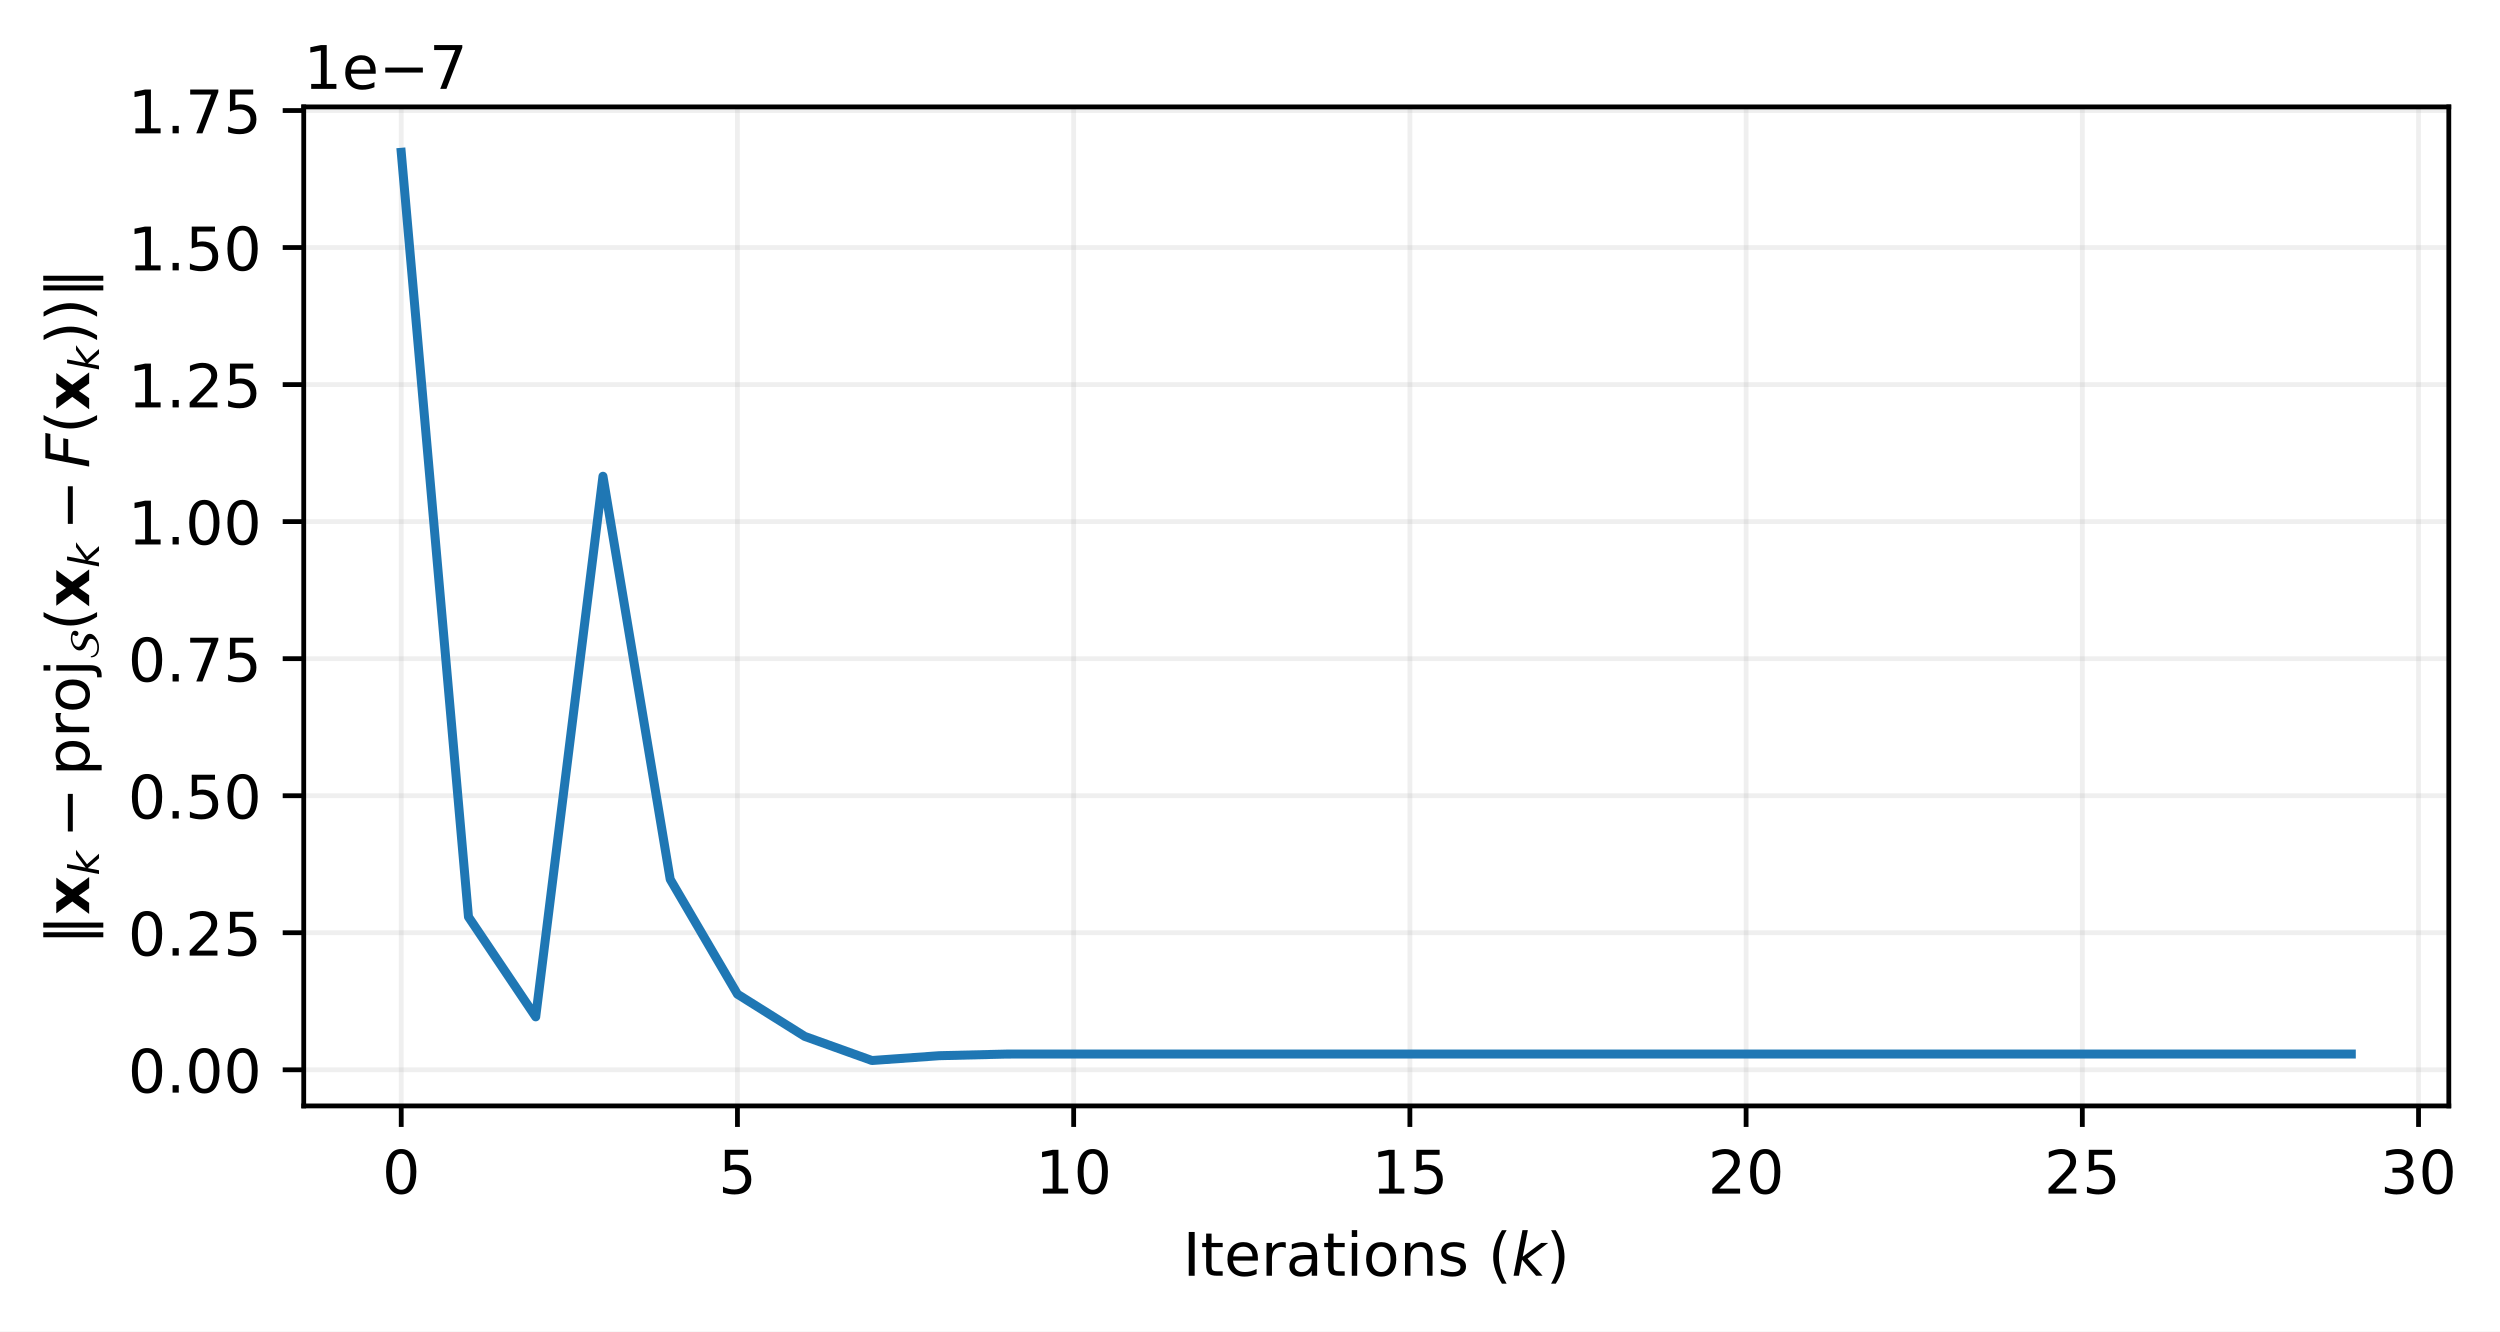
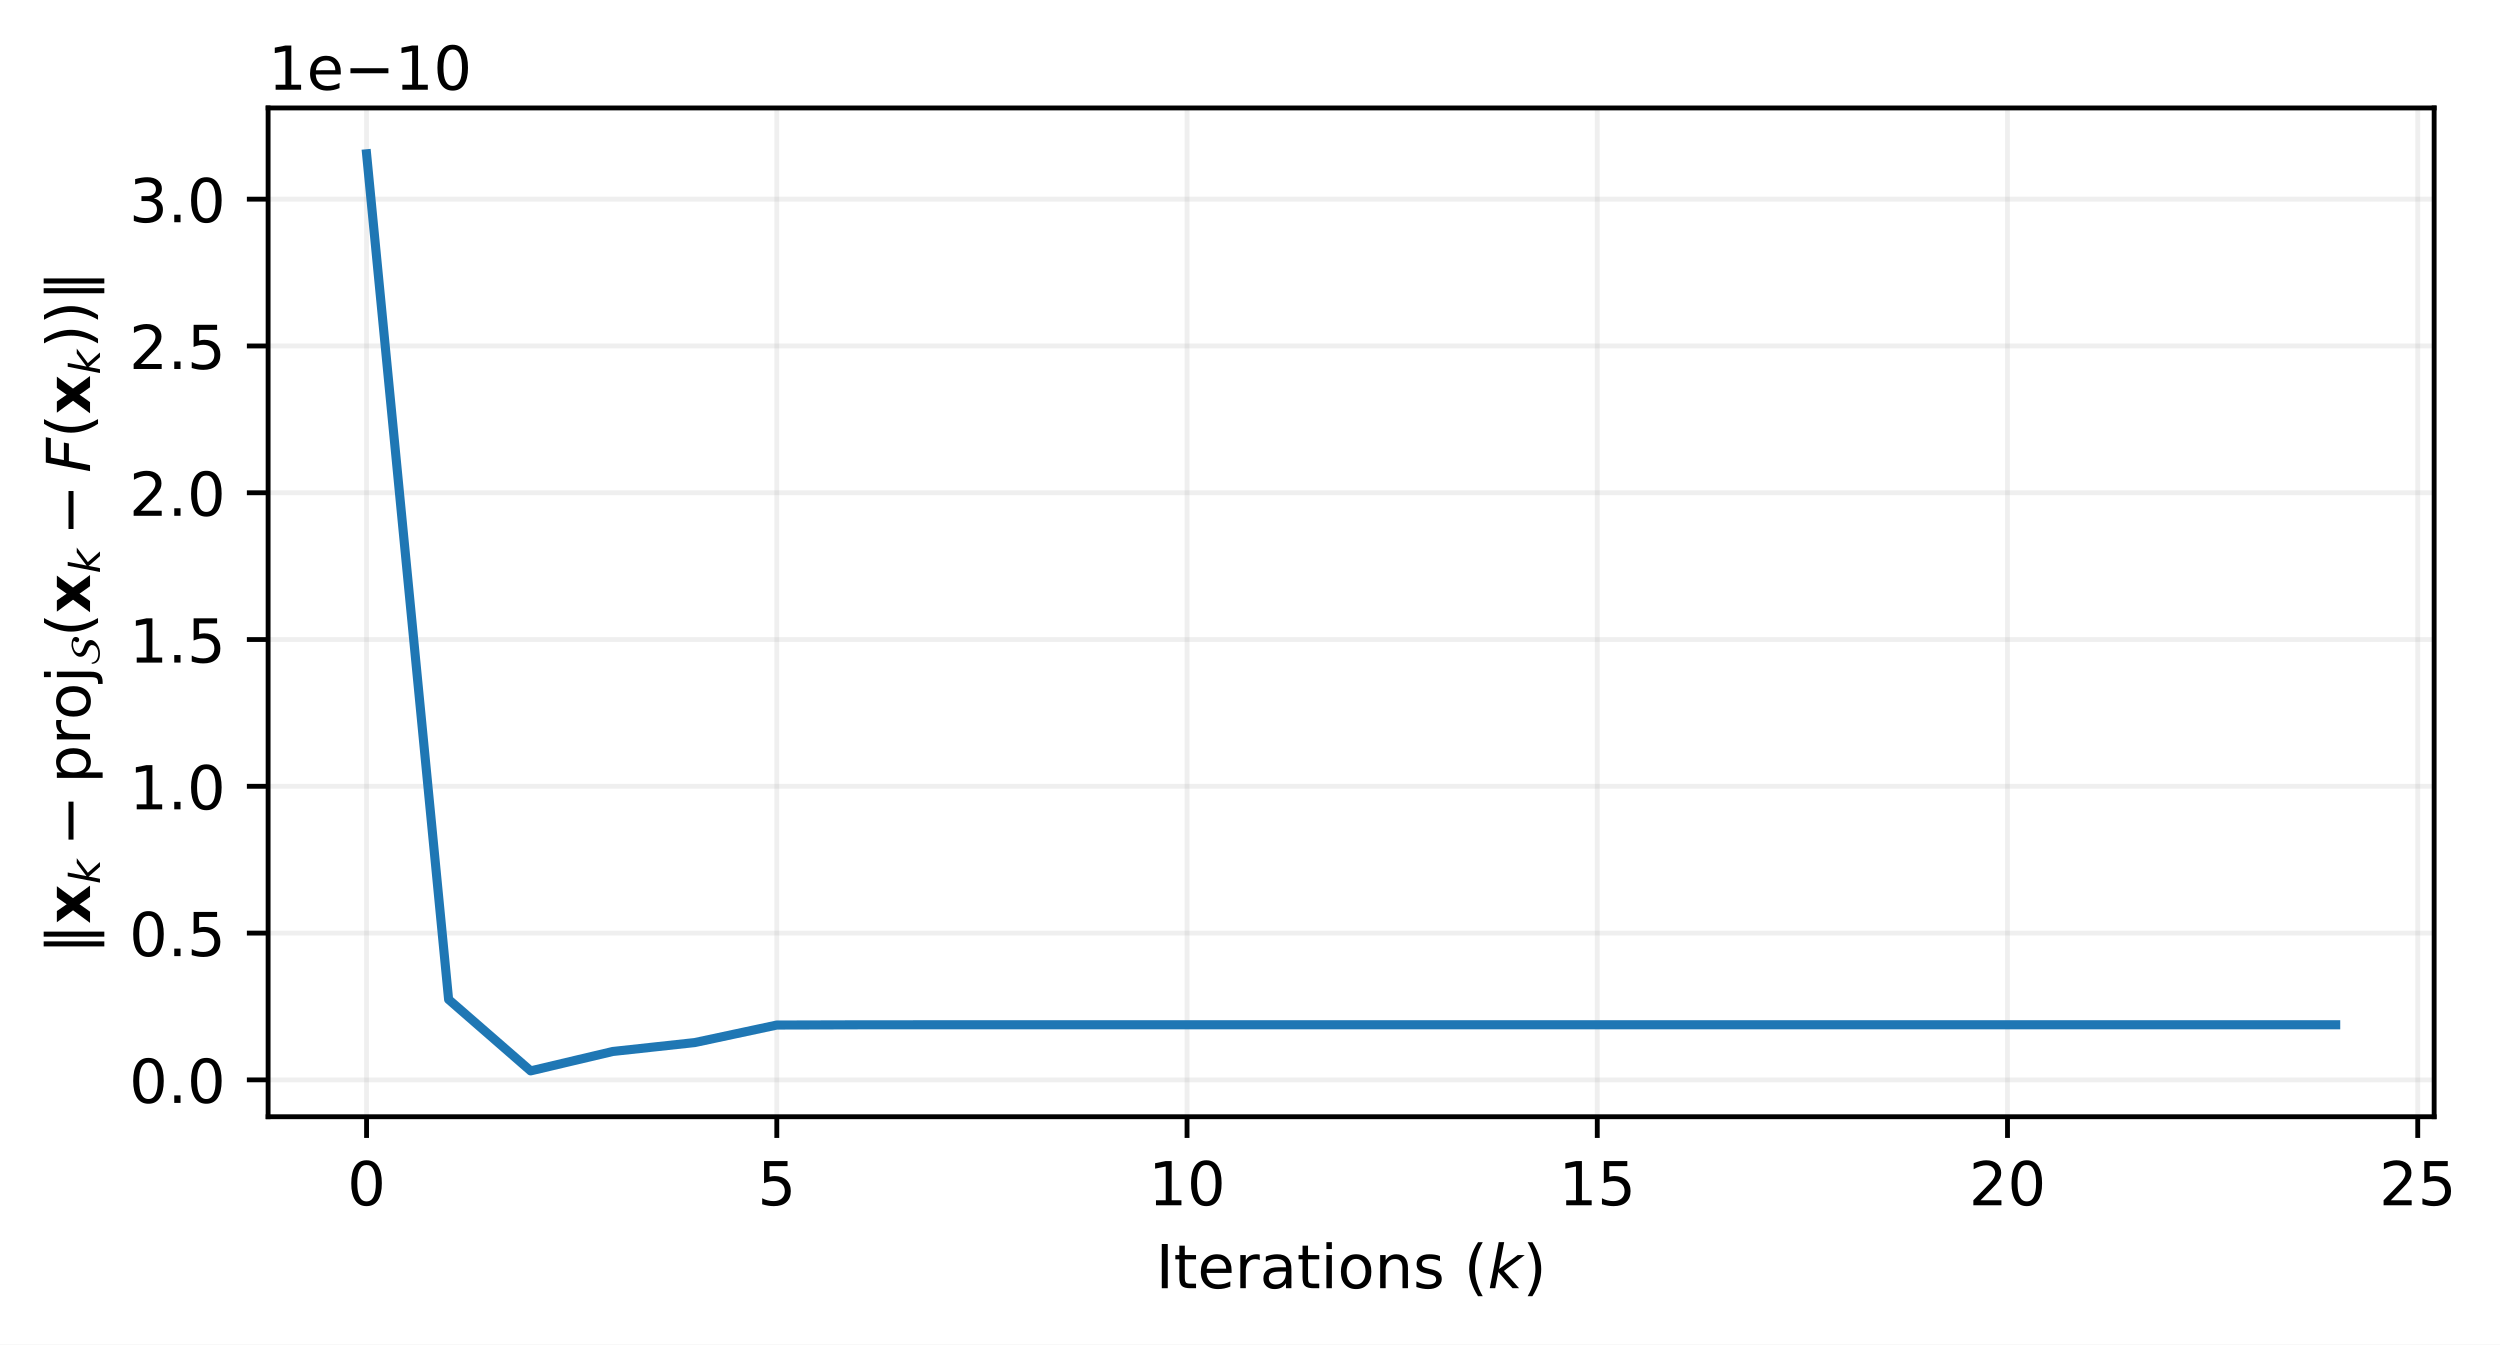
- <svg xmlns="http://www.w3.org/2000/svg" xmlns:xlink="http://www.w3.org/1999/xlink" width="416.21pt" height="221.675pt" viewBox="0 0 416.21 221.675" version="1.1">
+ <svg xmlns="http://www.w3.org/2000/svg" xmlns:xlink="http://www.w3.org/1999/xlink" width="412.18pt" height="221.675pt" viewBox="0 0 412.18 221.675" version="1.1">
  <defs>
    <style type="text/css">*{stroke-linejoin: round; stroke-linecap: butt}</style>
  </defs>
  <g id="figure_1">
    <g id="patch_1">
-       <path d="M 0 221.675  L 416.21 221.675  L 416.21 0  L 0 0  z " style="fill: #ffffff" />
+       <path d="M 0 221.675  L 412.18 221.675  L 412.18 0  L 0 0  z " style="fill: #ffffff" />
    </g>
    <g id="axes_1">
      <g id="patch_2">
-         <path d="M 50.566 184.118  L 407.686 184.118  L 407.686 17.798  L 50.566 17.798  z " style="fill: #ffffff" />
+         <path d="M 44.203 184.118  L 401.323 184.118  L 401.323 17.798  L 44.203 17.798  z " style="fill: #ffffff" />
      </g>
      <g id="matplotlib.axis_1">
        <g id="xtick_1">
          <g id="line2d_1">
-             <path d="M 66.798 184.118  L 66.798 17.798  " clip-path="url(#pb9f239e9fc)" style="fill: none; stroke: #b0b0b0; stroke-opacity: 0.2; stroke-width: 0.8; stroke-linecap: square" />
+             <path d="M 60.436 184.118  L 60.436 17.798  " clip-path="url(#p752b51e45b)" style="fill: none; stroke: #b0b0b0; stroke-opacity: 0.2; stroke-width: 0.8; stroke-linecap: square" />
          </g>
          <g id="line2d_2">
            <defs>
-               <path id="mb0d2a45534" d="M 0 0  L 0 3.5  " style="stroke: #000000; stroke-width: 0.8" />
+               <path id="mc44671e0dc" d="M 0 0  L 0 3.5  " style="stroke: #000000; stroke-width: 0.8" />
            </defs>
            <g>
-               <use xlink:href="#mb0d2a45534" x="66.798" y="184.118" style="stroke: #000000; stroke-width: 0.8" />
+               <use xlink:href="#mc44671e0dc" x="60.436" y="184.118" style="stroke: #000000; stroke-width: 0.8" />
            </g>
          </g>
          <g id="text_1">
-             <g transform="translate(63.6171 198.7169) scale(0.1 -0.1)">
+             <g transform="translate(57.2546 198.7169) scale(0.1 -0.1)">
              <defs>
                <path id="DejaVuSans-30" d="M 2034 4250  Q 1547 4250 1301 3770  Q 1056 3291 1056 2328  Q 1056 1369 1301 889  Q 1547 409 2034 409  Q 2525 409 2770 889  Q 3016 1369 3016 2328  Q 3016 3291 2770 3770  Q 2525 4250 2034 4250  z M 2034 4750  Q 2819 4750 3233 4129  Q 3647 3509 3647 2328  Q 3647 1150 3233 529  Q 2819 -91 2034 -91  Q 1250 -91 836 529  Q 422 1150 422 2328  Q 422 3509 836 4129  Q 1250 4750 2034 4750  z " transform="scale(0.015625)" />
              </defs>
              <use xlink:href="#DejaVuSans-30" />
            </g>
          </g>
        </g>
        <g id="xtick_2">
          <g id="line2d_3">
-             <path d="M 122.773 184.118  L 122.773 17.798  " clip-path="url(#pb9f239e9fc)" style="fill: none; stroke: #b0b0b0; stroke-opacity: 0.2; stroke-width: 0.8; stroke-linecap: square" />
+             <path d="M 128.072 184.118  L 128.072 17.798  " clip-path="url(#p752b51e45b)" style="fill: none; stroke: #b0b0b0; stroke-opacity: 0.2; stroke-width: 0.8; stroke-linecap: square" />
          </g>
          <g id="line2d_4">
            <g>
-               <use xlink:href="#mb0d2a45534" x="122.773" y="184.118" style="stroke: #000000; stroke-width: 0.8" />
+               <use xlink:href="#mc44671e0dc" x="128.072" y="184.118" style="stroke: #000000; stroke-width: 0.8" />
            </g>
          </g>
          <g id="text_2">
-             <g transform="translate(119.592 198.7169) scale(0.1 -0.1)">
+             <g transform="translate(124.891 198.7169) scale(0.1 -0.1)">
              <defs>
                <path id="DejaVuSans-35" d="M 691 4666  L 3169 4666  L 3169 4134  L 1269 4134  L 1269 2991  Q 1406 3038 1543 3061  Q 1681 3084 1819 3084  Q 2600 3084 3056 2656  Q 3513 2228 3513 1497  Q 3513 744 3044 326  Q 2575 -91 1722 -91  Q 1428 -91 1123 -41  Q 819 9 494 109  L 494 744  Q 775 591 1075 516  Q 1375 441 1709 441  Q 2250 441 2565 725  Q 2881 1009 2881 1497  Q 2881 1984 2565 2268  Q 2250 2553 1709 2553  Q 1456 2553 1204 2497  Q 953 2441 691 2322  L 691 4666  z " transform="scale(0.015625)" />
              </defs>
              <use xlink:href="#DejaVuSans-35" />
            </g>
          </g>
        </g>
        <g id="xtick_3">
          <g id="line2d_5">
-             <path d="M 178.748 184.118  L 178.748 17.798  " clip-path="url(#pb9f239e9fc)" style="fill: none; stroke: #b0b0b0; stroke-opacity: 0.2; stroke-width: 0.8; stroke-linecap: square" />
+             <path d="M 195.709 184.118  L 195.709 17.798  " clip-path="url(#p752b51e45b)" style="fill: none; stroke: #b0b0b0; stroke-opacity: 0.2; stroke-width: 0.8; stroke-linecap: square" />
          </g>
          <g id="line2d_6">
            <g>
-               <use xlink:href="#mb0d2a45534" x="178.748" y="184.118" style="stroke: #000000; stroke-width: 0.8" />
+               <use xlink:href="#mc44671e0dc" x="195.709" y="184.118" style="stroke: #000000; stroke-width: 0.8" />
            </g>
          </g>
          <g id="text_3">
-             <g transform="translate(172.3857 198.7169) scale(0.1 -0.1)">
+             <g transform="translate(189.3461 198.7169) scale(0.1 -0.1)">
              <defs>
                <path id="DejaVuSans-31" d="M 794 531  L 1825 531  L 1825 4091  L 703 3866  L 703 4441  L 1819 4666  L 2450 4666  L 2450 531  L 3481 531  L 3481 0  L 794 0  L 794 531  z " transform="scale(0.015625)" />
              </defs>
              <use xlink:href="#DejaVuSans-31" />
              <use xlink:href="#DejaVuSans-30" x="63.623" />
            </g>
          </g>
        </g>
        <g id="xtick_4">
          <g id="line2d_7">
-             <path d="M 234.723 184.118  L 234.723 17.798  " clip-path="url(#pb9f239e9fc)" style="fill: none; stroke: #b0b0b0; stroke-opacity: 0.2; stroke-width: 0.8; stroke-linecap: square" />
+             <path d="M 263.345 184.118  L 263.345 17.798  " clip-path="url(#p752b51e45b)" style="fill: none; stroke: #b0b0b0; stroke-opacity: 0.2; stroke-width: 0.8; stroke-linecap: square" />
          </g>
          <g id="line2d_8">
            <g>
-               <use xlink:href="#mb0d2a45534" x="234.723" y="184.118" style="stroke: #000000; stroke-width: 0.8" />
+               <use xlink:href="#mc44671e0dc" x="263.345" y="184.118" style="stroke: #000000; stroke-width: 0.8" />
            </g>
          </g>
          <g id="text_4">
-             <g transform="translate(228.3606 198.7169) scale(0.1 -0.1)">
+             <g transform="translate(256.9824 198.7169) scale(0.1 -0.1)">
              <use xlink:href="#DejaVuSans-31" />
              <use xlink:href="#DejaVuSans-35" x="63.623" />
            </g>
          </g>
        </g>
        <g id="xtick_5">
          <g id="line2d_9">
-             <path d="M 290.698 184.118  L 290.698 17.798  " clip-path="url(#pb9f239e9fc)" style="fill: none; stroke: #b0b0b0; stroke-opacity: 0.2; stroke-width: 0.8; stroke-linecap: square" />
+             <path d="M 330.981 184.118  L 330.981 17.798  " clip-path="url(#p752b51e45b)" style="fill: none; stroke: #b0b0b0; stroke-opacity: 0.2; stroke-width: 0.8; stroke-linecap: square" />
          </g>
          <g id="line2d_10">
            <g>
-               <use xlink:href="#mb0d2a45534" x="290.698" y="184.118" style="stroke: #000000; stroke-width: 0.8" />
+               <use xlink:href="#mc44671e0dc" x="330.981" y="184.118" style="stroke: #000000; stroke-width: 0.8" />
            </g>
          </g>
          <g id="text_5">
-             <g transform="translate(284.3355 198.7169) scale(0.1 -0.1)">
+             <g transform="translate(324.6188 198.7169) scale(0.1 -0.1)">
              <defs>
                <path id="DejaVuSans-32" d="M 1228 531  L 3431 531  L 3431 0  L 469 0  L 469 531  Q 828 903 1448 1529  Q 2069 2156 2228 2338  Q 2531 2678 2651 2914  Q 2772 3150 2772 3378  Q 2772 3750 2511 3984  Q 2250 4219 1831 4219  Q 1534 4219 1204 4116  Q 875 4013 500 3803  L 500 4441  Q 881 4594 1212 4672  Q 1544 4750 1819 4750  Q 2544 4750 2975 4387  Q 3406 4025 3406 3419  Q 3406 3131 3298 2873  Q 3191 2616 2906 2266  Q 2828 2175 2409 1742  Q 1991 1309 1228 531  z " transform="scale(0.015625)" />
              </defs>
              <use xlink:href="#DejaVuSans-32" />
              <use xlink:href="#DejaVuSans-30" x="63.623" />
            </g>
          </g>
        </g>
        <g id="xtick_6">
          <g id="line2d_11">
-             <path d="M 346.673 184.118  L 346.673 17.798  " clip-path="url(#pb9f239e9fc)" style="fill: none; stroke: #b0b0b0; stroke-opacity: 0.2; stroke-width: 0.8; stroke-linecap: square" />
+             <path d="M 398.618 184.118  L 398.618 17.798  " clip-path="url(#p752b51e45b)" style="fill: none; stroke: #b0b0b0; stroke-opacity: 0.2; stroke-width: 0.8; stroke-linecap: square" />
          </g>
          <g id="line2d_12">
            <g>
-               <use xlink:href="#mb0d2a45534" x="346.673" y="184.118" style="stroke: #000000; stroke-width: 0.8" />
+               <use xlink:href="#mc44671e0dc" x="398.618" y="184.118" style="stroke: #000000; stroke-width: 0.8" />
            </g>
          </g>
          <g id="text_6">
-             <g transform="translate(340.3105 198.7169) scale(0.1 -0.1)">
+             <g transform="translate(392.2552 198.7169) scale(0.1 -0.1)">
              <use xlink:href="#DejaVuSans-32" />
              <use xlink:href="#DejaVuSans-35" x="63.623" />
            </g>
          </g>
        </g>
-         <g id="xtick_7">
-           <g id="line2d_13">
-             <path d="M 402.648 184.118  L 402.648 17.798  " clip-path="url(#pb9f239e9fc)" style="fill: none; stroke: #b0b0b0; stroke-opacity: 0.2; stroke-width: 0.8; stroke-linecap: square" />
-           </g>
-           <g id="line2d_14">
-             <g>
-               <use xlink:href="#mb0d2a45534" x="402.648" y="184.118" style="stroke: #000000; stroke-width: 0.8" />
-             </g>
-           </g>
-           <g id="text_7">
-             <g transform="translate(396.2854 198.7169) scale(0.1 -0.1)">
-               <defs>
-                 <path id="DejaVuSans-33" d="M 2597 2516  Q 3050 2419 3304 2112  Q 3559 1806 3559 1356  Q 3559 666 3084 287  Q 2609 -91 1734 -91  Q 1441 -91 1130 -33  Q 819 25 488 141  L 488 750  Q 750 597 1062 519  Q 1375 441 1716 441  Q 2309 441 2620 675  Q 2931 909 2931 1356  Q 2931 1769 2642 2001  Q 2353 2234 1838 2234  L 1294 2234  L 1294 2753  L 1863 2753  Q 2328 2753 2575 2939  Q 2822 3125 2822 3475  Q 2822 3834 2567 4026  Q 2313 4219 1838 4219  Q 1578 4219 1281 4162  Q 984 4106 628 3988  L 628 4550  Q 988 4650 1302 4700  Q 1616 4750 1894 4750  Q 2613 4750 3031 4423  Q 3450 4097 3450 3541  Q 3450 3153 3228 2886  Q 3006 2619 2597 2516  z " transform="scale(0.015625)" />
-               </defs>
-               <use xlink:href="#DejaVuSans-33" />
-               <use xlink:href="#DejaVuSans-30" x="63.623" />
-             </g>
-           </g>
-         </g>
-         <g id="text_8">
-           <g transform="translate(196.9256 212.395) scale(0.1 -0.1)">
+         <g id="text_7">
+           <g transform="translate(190.5631 212.395) scale(0.1 -0.1)">
            <defs>
              <path id="DejaVuSans-49" d="M 628 4666  L 1259 4666  L 1259 0  L 628 0  L 628 4666  z " transform="scale(0.015625)" />
              <path id="DejaVuSans-74" d="M 1172 4494  L 1172 3500  L 2356 3500  L 2356 3053  L 1172 3053  L 1172 1153  Q 1172 725 1289 603  Q 1406 481 1766 481  L 2356 481  L 2356 0  L 1766 0  Q 1100 0 847 248  Q 594 497 594 1153  L 594 3053  L 172 3053  L 172 3500  L 594 3500  L 594 4494  L 1172 4494  z " transform="scale(0.015625)" />
              <path id="DejaVuSans-65" d="M 3597 1894  L 3597 1613  L 953 1613  Q 991 1019 1311 708  Q 1631 397 2203 397  Q 2534 397 2845 478  Q 3156 559 3463 722  L 3463 178  Q 3153 47 2828 -22  Q 2503 -91 2169 -91  Q 1331 -91 842 396  Q 353 884 353 1716  Q 353 2575 817 3079  Q 1281 3584 2069 3584  Q 2775 3584 3186 3129  Q 3597 2675 3597 1894  z M 3022 2063  Q 3016 2534 2758 2815  Q 2500 3097 2075 3097  Q 1594 3097 1305 2825  Q 1016 2553 972 2059  L 3022 2063  z " transform="scale(0.015625)" />
              <path id="DejaVuSans-72" d="M 2631 2963  Q 2534 3019 2420 3045  Q 2306 3072 2169 3072  Q 1681 3072 1420 2755  Q 1159 2438 1159 1844  L 1159 0  L 581 0  L 581 3500  L 1159 3500  L 1159 2956  Q 1341 3275 1631 3429  Q 1922 3584 2338 3584  Q 2397 3584 2469 3576  Q 2541 3569 2628 3553  L 2631 2963  z " transform="scale(0.015625)" />
              <path id="DejaVuSans-61" d="M 2194 1759  Q 1497 1759 1228 1600  Q 959 1441 959 1056  Q 959 750 1161 570  Q 1363 391 1709 391  Q 2188 391 2477 730  Q 2766 1069 2766 1631  L 2766 1759  L 2194 1759  z M 3341 1997  L 3341 0  L 2766 0  L 2766 531  Q 2569 213 2275 61  Q 1981 -91 1556 -91  Q 1019 -91 701 211  Q 384 513 384 1019  Q 384 1609 779 1909  Q 1175 2209 1959 2209  L 2766 2209  L 2766 2266  Q 2766 2663 2505 2880  Q 2244 3097 1772 3097  Q 1472 3097 1187 3025  Q 903 2953 641 2809  L 641 3341  Q 956 3463 1253 3523  Q 1550 3584 1831 3584  Q 2591 3584 2966 3190  Q 3341 2797 3341 1997  z " transform="scale(0.015625)" />
              <path id="DejaVuSans-69" d="M 603 3500  L 1178 3500  L 1178 0  L 603 0  L 603 3500  z M 603 4863  L 1178 4863  L 1178 4134  L 603 4134  L 603 4863  z " transform="scale(0.015625)" />
              <path id="DejaVuSans-6f" d="M 1959 3097  Q 1497 3097 1228 2736  Q 959 2375 959 1747  Q 959 1119 1226 758  Q 1494 397 1959 397  Q 2419 397 2687 759  Q 2956 1122 2956 1747  Q 2956 2369 2687 2733  Q 2419 3097 1959 3097  z M 1959 3584  Q 2709 3584 3137 3096  Q 3566 2609 3566 1747  Q 3566 888 3137 398  Q 2709 -91 1959 -91  Q 1206 -91 779 398  Q 353 888 353 1747  Q 353 2609 779 3096  Q 1206 3584 1959 3584  z " transform="scale(0.015625)" />
              <path id="DejaVuSans-6e" d="M 3513 2113  L 3513 0  L 2938 0  L 2938 2094  Q 2938 2591 2744 2837  Q 2550 3084 2163 3084  Q 1697 3084 1428 2787  Q 1159 2491 1159 1978  L 1159 0  L 581 0  L 581 3500  L 1159 3500  L 1159 2956  Q 1366 3272 1645 3428  Q 1925 3584 2291 3584  Q 2894 3584 3203 3211  Q 3513 2838 3513 2113  z " transform="scale(0.015625)" />
              <path id="DejaVuSans-73" d="M 2834 3397  L 2834 2853  Q 2591 2978 2328 3040  Q 2066 3103 1784 3103  Q 1356 3103 1142 2972  Q 928 2841 928 2578  Q 928 2378 1081 2264  Q 1234 2150 1697 2047  L 1894 2003  Q 2506 1872 2764 1633  Q 3022 1394 3022 966  Q 3022 478 2636 193  Q 2250 -91 1575 -91  Q 1294 -91 989 -36  Q 684 19 347 128  L 347 722  Q 666 556 975 473  Q 1284 391 1588 391  Q 1994 391 2212 530  Q 2431 669 2431 922  Q 2431 1156 2273 1281  Q 2116 1406 1581 1522  L 1381 1569  Q 847 1681 609 1914  Q 372 2147 372 2553  Q 372 3047 722 3315  Q 1072 3584 1716 3584  Q 2034 3584 2315 3537  Q 2597 3491 2834 3397  z " transform="scale(0.015625)" />
              <path id="DejaVuSans-20" transform="scale(0.015625)" />
              <path id="DejaVuSans-28" d="M 1984 4856  Q 1566 4138 1362 3434  Q 1159 2731 1159 2009  Q 1159 1288 1364 580  Q 1569 -128 1984 -844  L 1484 -844  Q 1016 -109 783 600  Q 550 1309 550 2009  Q 550 2706 781 3412  Q 1013 4119 1484 4856  L 1984 4856  z " transform="scale(0.015625)" />
              <path id="DejaVuSans-Oblique-6b" d="M 1172 4863  L 1747 4863  L 1197 2028  L 3169 3500  L 3916 3500  L 1716 1825  L 3322 0  L 2625 0  L 1131 1709  L 800 0  L 225 0  L 1172 4863  z " transform="scale(0.015625)" />
              <path id="DejaVuSans-29" d="M 513 4856  L 1013 4856  Q 1481 4119 1714 3412  Q 1947 2706 1947 2009  Q 1947 1309 1714 600  Q 1481 -109 1013 -844  L 513 -844  Q 928 -128 1133 580  Q 1338 1288 1338 2009  Q 1338 2731 1133 3434  Q 928 4138 513 4856  z " transform="scale(0.015625)" />
            </defs>
            <use xlink:href="#DejaVuSans-49" transform="translate(0 0.015625)" />
            <use xlink:href="#DejaVuSans-74" transform="translate(29.49219 0.015625)" />
            <use xlink:href="#DejaVuSans-65" transform="translate(68.70117 0.015625)" />
            <use xlink:href="#DejaVuSans-72" transform="translate(130.2246 0.015625)" />
            <use xlink:href="#DejaVuSans-61" transform="translate(171.3379 0.015625)" />
            <use xlink:href="#DejaVuSans-74" transform="translate(232.6172 0.015625)" />
            <use xlink:href="#DejaVuSans-69" transform="translate(271.8262 0.015625)" />
            <use xlink:href="#DejaVuSans-6f" transform="translate(299.6094 0.015625)" />
            <use xlink:href="#DejaVuSans-6e" transform="translate(360.791 0.015625)" />
            <use xlink:href="#DejaVuSans-73" transform="translate(424.1699 0.015625)" />
            <use xlink:href="#DejaVuSans-20" transform="translate(476.2695 0.015625)" />
            <use xlink:href="#DejaVuSans-28" transform="translate(508.0566 0.015625)" />
            <use xlink:href="#DejaVuSans-Oblique-6b" transform="translate(547.0703 0.015625)" />
            <use xlink:href="#DejaVuSans-29" transform="translate(604.9805 0.015625)" />
          </g>
        </g>
      </g>
      <g id="matplotlib.axis_2">
        <g id="ytick_1">
+           <g id="line2d_13">
+             <path d="M 44.203 178.039  L 401.323 178.039  " clip-path="url(#p752b51e45b)" style="fill: none; stroke: #b0b0b0; stroke-opacity: 0.2; stroke-width: 0.8; stroke-linecap: square" />
+           </g>
+           <g id="line2d_14">
+             <defs>
+               <path id="ma34a029342" d="M 0 0  L -3.5 0  " style="stroke: #000000; stroke-width: 0.8" />
+             </defs>
+             <g>
+               <use xlink:href="#ma34a029342" x="44.203" y="178.039" style="stroke: #000000; stroke-width: 0.8" />
+             </g>
+           </g>
+           <g id="text_8">
+             <g transform="translate(21.3 181.8379) scale(0.1 -0.1)">
+               <defs>
+                 <path id="DejaVuSans-2e" d="M 684 794  L 1344 794  L 1344 0  L 684 0  L 684 794  z " transform="scale(0.015625)" />
+               </defs>
+               <use xlink:href="#DejaVuSans-30" />
+               <use xlink:href="#DejaVuSans-2e" x="63.623" />
+               <use xlink:href="#DejaVuSans-30" x="95.41" />
+             </g>
+           </g>
+         </g>
+         <g id="ytick_2">
          <g id="line2d_15">
-             <path d="M 50.566 178.105  L 407.686 178.105  " clip-path="url(#pb9f239e9fc)" style="fill: none; stroke: #b0b0b0; stroke-opacity: 0.2; stroke-width: 0.8; stroke-linecap: square" />
+             <path d="M 44.203 153.839  L 401.323 153.839  " clip-path="url(#p752b51e45b)" style="fill: none; stroke: #b0b0b0; stroke-opacity: 0.2; stroke-width: 0.8; stroke-linecap: square" />
          </g>
          <g id="line2d_16">
-             <defs>
-               <path id="md80277e872" d="M 0 0  L -3.5 0  " style="stroke: #000000; stroke-width: 0.8" />
-             </defs>
-             <g>
-               <use xlink:href="#md80277e872" x="50.566" y="178.105" style="stroke: #000000; stroke-width: 0.8" />
+             <g>
+               <use xlink:href="#ma34a029342" x="44.203" y="153.839" style="stroke: #000000; stroke-width: 0.8" />
            </g>
          </g>
          <g id="text_9">
-             <g transform="translate(21.3 181.9038) scale(0.1 -0.1)">
-               <defs>
-                 <path id="DejaVuSans-2e" d="M 684 794  L 1344 794  L 1344 0  L 684 0  L 684 794  z " transform="scale(0.015625)" />
-               </defs>
+             <g transform="translate(21.3 157.6383) scale(0.1 -0.1)">
              <use xlink:href="#DejaVuSans-30" />
              <use xlink:href="#DejaVuSans-2e" x="63.623" />
+               <use xlink:href="#DejaVuSans-35" x="95.41" />
+             </g>
+           </g>
+         </g>
+         <g id="ytick_3">
+           <g id="line2d_17">
+             <path d="M 44.203 129.639  L 401.323 129.639  " clip-path="url(#p752b51e45b)" style="fill: none; stroke: #b0b0b0; stroke-opacity: 0.2; stroke-width: 0.8; stroke-linecap: square" />
+           </g>
+           <g id="line2d_18">
+             <g>
+               <use xlink:href="#ma34a029342" x="44.203" y="129.639" style="stroke: #000000; stroke-width: 0.8" />
+             </g>
+           </g>
+           <g id="text_10">
+             <g transform="translate(21.3 133.4387) scale(0.1 -0.1)">
+               <use xlink:href="#DejaVuSans-31" />
+               <use xlink:href="#DejaVuSans-2e" x="63.623" />
              <use xlink:href="#DejaVuSans-30" x="95.41" />
-               <use xlink:href="#DejaVuSans-30" x="159.033" />
-             </g>
-           </g>
-         </g>
-         <g id="ytick_2">
-           <g id="line2d_17">
-             <path d="M 50.566 155.289  L 407.686 155.289  " clip-path="url(#pb9f239e9fc)" style="fill: none; stroke: #b0b0b0; stroke-opacity: 0.2; stroke-width: 0.8; stroke-linecap: square" />
-           </g>
-           <g id="line2d_18">
-             <g>
-               <use xlink:href="#md80277e872" x="50.566" y="155.289" style="stroke: #000000; stroke-width: 0.8" />
-             </g>
-           </g>
-           <g id="text_10">
-             <g transform="translate(21.3 159.0885) scale(0.1 -0.1)">
-               <use xlink:href="#DejaVuSans-30" />
-               <use xlink:href="#DejaVuSans-2e" x="63.623" />
-               <use xlink:href="#DejaVuSans-32" x="95.41" />
-               <use xlink:href="#DejaVuSans-35" x="159.033" />
-             </g>
-           </g>
-         </g>
-         <g id="ytick_3">
+             </g>
+           </g>
+         </g>
+         <g id="ytick_4">
          <g id="line2d_19">
-             <path d="M 50.566 132.474  L 407.686 132.474  " clip-path="url(#pb9f239e9fc)" style="fill: none; stroke: #b0b0b0; stroke-opacity: 0.2; stroke-width: 0.8; stroke-linecap: square" />
+             <path d="M 44.203 105.44  L 401.323 105.44  " clip-path="url(#p752b51e45b)" style="fill: none; stroke: #b0b0b0; stroke-opacity: 0.2; stroke-width: 0.8; stroke-linecap: square" />
          </g>
          <g id="line2d_20">
            <g>
-               <use xlink:href="#md80277e872" x="50.566" y="132.474" style="stroke: #000000; stroke-width: 0.8" />
+               <use xlink:href="#ma34a029342" x="44.203" y="105.44" style="stroke: #000000; stroke-width: 0.8" />
            </g>
          </g>
          <g id="text_11">
-             <g transform="translate(21.3 136.2731) scale(0.1 -0.1)">
-               <use xlink:href="#DejaVuSans-30" />
+             <g transform="translate(21.3 109.2391) scale(0.1 -0.1)">
+               <use xlink:href="#DejaVuSans-31" />
              <use xlink:href="#DejaVuSans-2e" x="63.623" />
              <use xlink:href="#DejaVuSans-35" x="95.41" />
-               <use xlink:href="#DejaVuSans-30" x="159.033" />
-             </g>
-           </g>
-         </g>
-         <g id="ytick_4">
+             </g>
+           </g>
+         </g>
+         <g id="ytick_5">
          <g id="line2d_21">
-             <path d="M 50.566 109.659  L 407.686 109.659  " clip-path="url(#pb9f239e9fc)" style="fill: none; stroke: #b0b0b0; stroke-opacity: 0.2; stroke-width: 0.8; stroke-linecap: square" />
+             <path d="M 44.203 81.24  L 401.323 81.24  " clip-path="url(#p752b51e45b)" style="fill: none; stroke: #b0b0b0; stroke-opacity: 0.2; stroke-width: 0.8; stroke-linecap: square" />
          </g>
          <g id="line2d_22">
            <g>
-               <use xlink:href="#md80277e872" x="50.566" y="109.659" style="stroke: #000000; stroke-width: 0.8" />
+               <use xlink:href="#ma34a029342" x="44.203" y="81.24" style="stroke: #000000; stroke-width: 0.8" />
            </g>
          </g>
          <g id="text_12">
-             <g transform="translate(21.3 113.4578) scale(0.1 -0.1)">
-               <defs>
-                 <path id="DejaVuSans-37" d="M 525 4666  L 3525 4666  L 3525 4397  L 1831 0  L 1172 0  L 2766 4134  L 525 4134  L 525 4666  z " transform="scale(0.015625)" />
-               </defs>
-               <use xlink:href="#DejaVuSans-30" />
-               <use xlink:href="#DejaVuSans-2e" x="63.623" />
-               <use xlink:href="#DejaVuSans-37" x="95.41" />
-               <use xlink:href="#DejaVuSans-35" x="159.033" />
-             </g>
-           </g>
-         </g>
-         <g id="ytick_5">
+             <g transform="translate(21.3 85.03956) scale(0.1 -0.1)">
+               <use xlink:href="#DejaVuSans-32" />
+               <use xlink:href="#DejaVuSans-2e" x="63.623" />
+               <use xlink:href="#DejaVuSans-30" x="95.41" />
+             </g>
+           </g>
+         </g>
+         <g id="ytick_6">
          <g id="line2d_23">
-             <path d="M 50.566 86.843  L 407.686 86.843  " clip-path="url(#pb9f239e9fc)" style="fill: none; stroke: #b0b0b0; stroke-opacity: 0.2; stroke-width: 0.8; stroke-linecap: square" />
+             <path d="M 44.203 57.041  L 401.323 57.041  " clip-path="url(#p752b51e45b)" style="fill: none; stroke: #b0b0b0; stroke-opacity: 0.2; stroke-width: 0.8; stroke-linecap: square" />
          </g>
          <g id="line2d_24">
            <g>
-               <use xlink:href="#md80277e872" x="50.566" y="86.843" style="stroke: #000000; stroke-width: 0.8" />
+               <use xlink:href="#ma34a029342" x="44.203" y="57.041" style="stroke: #000000; stroke-width: 0.8" />
            </g>
          </g>
          <g id="text_13">
-             <g transform="translate(21.3 90.64246) scale(0.1 -0.1)">
-               <use xlink:href="#DejaVuSans-31" />
+             <g transform="translate(21.3 60.83999) scale(0.1 -0.1)">
+               <use xlink:href="#DejaVuSans-32" />
+               <use xlink:href="#DejaVuSans-2e" x="63.623" />
+               <use xlink:href="#DejaVuSans-35" x="95.41" />
+             </g>
+           </g>
+         </g>
+         <g id="ytick_7">
+           <g id="line2d_25">
+             <path d="M 44.203 32.841  L 401.323 32.841  " clip-path="url(#p752b51e45b)" style="fill: none; stroke: #b0b0b0; stroke-opacity: 0.2; stroke-width: 0.8; stroke-linecap: square" />
+           </g>
+           <g id="line2d_26">
+             <g>
+               <use xlink:href="#ma34a029342" x="44.203" y="32.841" style="stroke: #000000; stroke-width: 0.8" />
+             </g>
+           </g>
+           <g id="text_14">
+             <g transform="translate(21.3 36.64041) scale(0.1 -0.1)">
+               <defs>
+                 <path id="DejaVuSans-33" d="M 2597 2516  Q 3050 2419 3304 2112  Q 3559 1806 3559 1356  Q 3559 666 3084 287  Q 2609 -91 1734 -91  Q 1441 -91 1130 -33  Q 819 25 488 141  L 488 750  Q 750 597 1062 519  Q 1375 441 1716 441  Q 2309 441 2620 675  Q 2931 909 2931 1356  Q 2931 1769 2642 2001  Q 2353 2234 1838 2234  L 1294 2234  L 1294 2753  L 1863 2753  Q 2328 2753 2575 2939  Q 2822 3125 2822 3475  Q 2822 3834 2567 4026  Q 2313 4219 1838 4219  Q 1578 4219 1281 4162  Q 984 4106 628 3988  L 628 4550  Q 988 4650 1302 4700  Q 1616 4750 1894 4750  Q 2613 4750 3031 4423  Q 3450 4097 3450 3541  Q 3450 3153 3228 2886  Q 3006 2619 2597 2516  z " transform="scale(0.015625)" />
+               </defs>
+               <use xlink:href="#DejaVuSans-33" />
              <use xlink:href="#DejaVuSans-2e" x="63.623" />
              <use xlink:href="#DejaVuSans-30" x="95.41" />
-               <use xlink:href="#DejaVuSans-30" x="159.033" />
-             </g>
-           </g>
-         </g>
-         <g id="ytick_6">
-           <g id="line2d_25">
-             <path d="M 50.566 64.028  L 407.686 64.028  " clip-path="url(#pb9f239e9fc)" style="fill: none; stroke: #b0b0b0; stroke-opacity: 0.2; stroke-width: 0.8; stroke-linecap: square" />
-           </g>
-           <g id="line2d_26">
-             <g>
-               <use xlink:href="#md80277e872" x="50.566" y="64.028" style="stroke: #000000; stroke-width: 0.8" />
-             </g>
-           </g>
-           <g id="text_14">
-             <g transform="translate(21.3 67.82712) scale(0.1 -0.1)">
-               <use xlink:href="#DejaVuSans-31" />
-               <use xlink:href="#DejaVuSans-2e" x="63.623" />
-               <use xlink:href="#DejaVuSans-32" x="95.41" />
-               <use xlink:href="#DejaVuSans-35" x="159.033" />
-             </g>
-           </g>
-         </g>
-         <g id="ytick_7">
-           <g id="line2d_27">
-             <path d="M 50.566 41.213  L 407.686 41.213  " clip-path="url(#pb9f239e9fc)" style="fill: none; stroke: #b0b0b0; stroke-opacity: 0.2; stroke-width: 0.8; stroke-linecap: square" />
-           </g>
-           <g id="line2d_28">
-             <g>
-               <use xlink:href="#md80277e872" x="50.566" y="41.213" style="stroke: #000000; stroke-width: 0.8" />
-             </g>
-           </g>
-           <g id="text_15">
-             <g transform="translate(21.3 45.01178) scale(0.1 -0.1)">
-               <use xlink:href="#DejaVuSans-31" />
-               <use xlink:href="#DejaVuSans-2e" x="63.623" />
-               <use xlink:href="#DejaVuSans-35" x="95.41" />
-               <use xlink:href="#DejaVuSans-30" x="159.033" />
-             </g>
-           </g>
-         </g>
-         <g id="ytick_8">
-           <g id="line2d_29">
-             <path d="M 50.566 18.397  L 407.686 18.397  " clip-path="url(#pb9f239e9fc)" style="fill: none; stroke: #b0b0b0; stroke-opacity: 0.2; stroke-width: 0.8; stroke-linecap: square" />
-           </g>
-           <g id="line2d_30">
-             <g>
-               <use xlink:href="#md80277e872" x="50.566" y="18.397" style="stroke: #000000; stroke-width: 0.8" />
-             </g>
-           </g>
-           <g id="text_16">
-             <g transform="translate(21.3 22.19644) scale(0.1 -0.1)">
-               <use xlink:href="#DejaVuSans-31" />
-               <use xlink:href="#DejaVuSans-2e" x="63.623" />
-               <use xlink:href="#DejaVuSans-37" x="95.41" />
-               <use xlink:href="#DejaVuSans-35" x="159.033" />
-             </g>
-           </g>
-         </g>
-         <g id="text_17">
+             </g>
+           </g>
+         </g>
+         <g id="text_15">
          <g transform="translate(14.9 157.3084) rotate(-90) scale(0.1 -0.1)">
            <defs>
              <path id="DejaVuSans-2016" d="M 1344 4891  L 1344 -1509  L 813 -1509  L 813 4891  L 1344 4891  z M 2375 4891  L 2375 -1509  L 1844 -1509  L 1844 4891  L 2375 4891  z " transform="scale(0.015625)" />
              <path id="DejaVuSans-Bold-78" d="M 1422 1791  L 159 3500  L 1344 3500  L 2059 2463  L 2784 3500  L 3969 3500  L 2706 1797  L 4031 0  L 2847 0  L 2059 1106  L 1281 0  L 97 0  L 1422 1791  z " transform="scale(0.015625)" />
              <path id="DejaVuSans-2212" d="M 678 2272  L 4684 2272  L 4684 1741  L 678 1741  L 678 2272  z " transform="scale(0.015625)" />
              <path id="DejaVuSans-70" d="M 1159 525  L 1159 -1331  L 581 -1331  L 581 3500  L 1159 3500  L 1159 2969  Q 1341 3281 1617 3432  Q 1894 3584 2278 3584  Q 2916 3584 3314 3078  Q 3713 2572 3713 1747  Q 3713 922 3314 415  Q 2916 -91 2278 -91  Q 1894 -91 1617 61  Q 1341 213 1159 525  z M 3116 1747  Q 3116 2381 2855 2742  Q 2594 3103 2138 3103  Q 1681 3103 1420 2742  Q 1159 2381 1159 1747  Q 1159 1113 1420 752  Q 1681 391 2138 391  Q 2594 391 2855 752  Q 3116 1113 3116 1747  z " transform="scale(0.015625)" />
              <path id="DejaVuSans-6a" d="M 603 3500  L 1178 3500  L 1178 -63  Q 1178 -731 923 -1031  Q 669 -1331 103 -1331  L -116 -1331  L -116 -844  L 38 -844  Q 366 -844 484 -692  Q 603 -541 603 -63  L 603 3500  z M 603 4863  L 1178 4863  L 1178 4134  L 603 4134  L 603 4863  z " transform="scale(0.015625)" />
              <path id="STIXNonUnicode-Italic-e23f" d="M 243 1235  L 410 1254  Q 518 582 1139 365  Q 1421 262 1766 262  Q 2304 262 2685 515  Q 3066 768 3066 1235  Q 3066 1427 2883 1571  Q 2701 1715 2445 1817  Q 2189 1920 1929 2045  Q 1670 2170 1488 2403  Q 1306 2637 1306 2970  Q 1306 3290 1507 3555  Q 1709 3821 2000 3974  Q 2291 4128 2572 4211  Q 2854 4294 3059 4294  Q 3603 4294 3948 4134  Q 4294 3974 4294 3642  Q 4294 3462 4182 3299  Q 4070 3136 3853 3136  Q 3712 3136 3603 3232  Q 3494 3328 3494 3456  Q 3494 3603 3590 3708  Q 3686 3814 3686 3840  Q 3686 3917 3628 3965  Q 3571 4013 3456 4032  Q 3341 4051 3264 4054  Q 3187 4058 3059 4058  Q 2931 4058 2745 4010  Q 2560 3962 2352 3866  Q 2144 3770 2000 3581  Q 1856 3392 1856 3155  Q 1856 2931 2057 2771  Q 2259 2611 2550 2502  Q 2842 2394 3133 2269  Q 3424 2144 3625 1920  Q 3827 1696 3827 1376  Q 3827 902 3206 451  Q 2586 0 1805 0  Q 992 0 617 339  Q 243 678 243 1235  z " transform="scale(0.015625)" />
              <path id="DejaVuSans-Oblique-46" d="M 1081 4666  L 3756 4666  L 3653 4134  L 1606 4134  L 1338 2759  L 3188 2759  L 3084 2228  L 1234 2228  L 800 0  L 172 0  L 1081 4666  z " transform="scale(0.015625)" />
            </defs>
            <use xlink:href="#DejaVuSans-2016" transform="translate(0 0.578125)" />
            <use xlink:href="#DejaVuSans-Bold-78" transform="translate(50 0.578125)" />
            <use xlink:href="#DejaVuSans-Oblique-6b" transform="translate(115.459 -15.82812) scale(0.7)" />
            <use xlink:href="#DejaVuSans-2212" transform="translate(178.2129 0.578125)" />
            <use xlink:href="#DejaVuSans-70" transform="translate(281.4844 0.578125)" />
            <use xlink:href="#DejaVuSans-72" transform="translate(344.9609 0.578125)" />
            <use xlink:href="#DejaVuSans-6f" transform="translate(386.0742 0.578125)" />
            <use xlink:href="#DejaVuSans-6a" transform="translate(447.2559 0.578125)" />
            <use xlink:href="#STIXNonUnicode-Italic-e23f" transform="translate(475.9961 -15.82812) scale(0.7)" />
            <use xlink:href="#DejaVuSans-28" transform="translate(523.1105 0.578125)" />
            <use xlink:href="#DejaVuSans-Bold-78" transform="translate(562.1241 0.578125)" />
            <use xlink:href="#DejaVuSans-Oblique-6b" transform="translate(627.5831 -15.82812) scale(0.7)" />
            <use xlink:href="#DejaVuSans-2212" transform="translate(690.337 0.578125)" />
            <use xlink:href="#DejaVuSans-Oblique-46" transform="translate(793.6085 0.578125)" />
            <use xlink:href="#DejaVuSans-28" transform="translate(851.128 0.578125)" />
            <use xlink:href="#DejaVuSans-Bold-78" transform="translate(890.1417 0.578125)" />
            <use xlink:href="#DejaVuSans-Oblique-6b" transform="translate(955.6007 -15.82812) scale(0.7)" />
            <use xlink:href="#DejaVuSans-29" transform="translate(998.8722 0.578125)" />
            <use xlink:href="#DejaVuSans-29" transform="translate(1037.886 0.578125)" />
            <use xlink:href="#DejaVuSans-2016" transform="translate(1076.9 0.578125)" />
          </g>
        </g>
-         <g id="text_18">
-           <g transform="translate(50.56562 14.79844) scale(0.1 -0.1)">
+         <g id="text_16">
+           <g transform="translate(44.20312 14.79844) scale(0.1 -0.1)">
            <use xlink:href="#DejaVuSans-31" />
            <use xlink:href="#DejaVuSans-65" x="63.623" />
            <use xlink:href="#DejaVuSans-2212" x="125.146" />
-             <use xlink:href="#DejaVuSans-37" x="208.936" />
-           </g>
-         </g>
-       </g>
-       <g id="line2d_31">
-         <path d="M 66.798 25.358  L 77.993 152.648  L 89.188 169.288  L 100.383 79.291  L 111.578 146.395  L 122.773 165.513  L 133.968 172.54  L 145.163 176.558  L 156.358 175.758  L 167.553 175.485  L 178.748 175.476  L 189.943 175.477  L 201.138 175.477  L 212.333 175.477  L 223.528 175.477  L 234.723 175.477  L 245.918 175.477  L 257.113 175.477  L 268.308 175.477  L 279.503 175.477  L 290.698 175.477  L 301.893 175.477  L 313.088 175.477  L 324.283 175.477  L 335.478 175.477  L 346.673 175.477  L 357.868 175.477  L 369.063 175.477  L 380.258 175.477  L 391.453 175.477  " clip-path="url(#pb9f239e9fc)" style="fill: none; stroke: #1f77b4; stroke-width: 1.5; stroke-linecap: square" />
+             <use xlink:href="#DejaVuSans-31" x="208.936" />
+             <use xlink:href="#DejaVuSans-30" x="272.559" />
+           </g>
+         </g>
+       </g>
+       <g id="line2d_27">
+         <path d="M 60.436 25.358  L 73.963 164.787  L 87.49 176.558  L 101.018 173.361  L 114.545 171.89  L 128.072 169  L 141.599 168.963  L 155.127 168.956  L 168.654 168.955  L 182.181 168.955  L 195.709 168.955  L 209.236 168.955  L 222.763 168.955  L 236.29 168.955  L 249.818 168.955  L 263.345 168.955  L 276.872 168.955  L 290.399 168.955  L 303.927 168.955  L 317.454 168.955  L 330.981 168.955  L 344.509 168.955  L 358.036 168.955  L 371.563 168.955  L 385.09 168.955  " clip-path="url(#p752b51e45b)" style="fill: none; stroke: #1f77b4; stroke-width: 1.5; stroke-linecap: square" />
      </g>
      <g id="patch_3">
-         <path d="M 50.566 184.118  L 50.566 17.798  " style="fill: none; stroke: #000000; stroke-width: 0.8; stroke-linejoin: miter; stroke-linecap: square" />
+         <path d="M 44.203 184.118  L 44.203 17.798  " style="fill: none; stroke: #000000; stroke-width: 0.8; stroke-linejoin: miter; stroke-linecap: square" />
      </g>
      <g id="patch_4">
-         <path d="M 407.686 184.118  L 407.686 17.798  " style="fill: none; stroke: #000000; stroke-width: 0.8; stroke-linejoin: miter; stroke-linecap: square" />
+         <path d="M 401.323 184.118  L 401.323 17.798  " style="fill: none; stroke: #000000; stroke-width: 0.8; stroke-linejoin: miter; stroke-linecap: square" />
      </g>
      <g id="patch_5">
-         <path d="M 50.566 184.118  L 407.686 184.118  " style="fill: none; stroke: #000000; stroke-width: 0.8; stroke-linejoin: miter; stroke-linecap: square" />
+         <path d="M 44.203 184.118  L 401.323 184.118  " style="fill: none; stroke: #000000; stroke-width: 0.8; stroke-linejoin: miter; stroke-linecap: square" />
      </g>
      <g id="patch_6">
-         <path d="M 50.566 17.798  L 407.686 17.798  " style="fill: none; stroke: #000000; stroke-width: 0.8; stroke-linejoin: miter; stroke-linecap: square" />
+         <path d="M 44.203 17.798  L 401.323 17.798  " style="fill: none; stroke: #000000; stroke-width: 0.8; stroke-linejoin: miter; stroke-linecap: square" />
      </g>
    </g>
  </g>
  <defs>
-     <clipPath id="pb9f239e9fc">
-       <rect x="50.566" y="17.798" width="357.12" height="166.32" />
+     <clipPath id="p752b51e45b">
+       <rect x="44.203" y="17.798" width="357.12" height="166.32" />
    </clipPath>
  </defs>
</svg>
